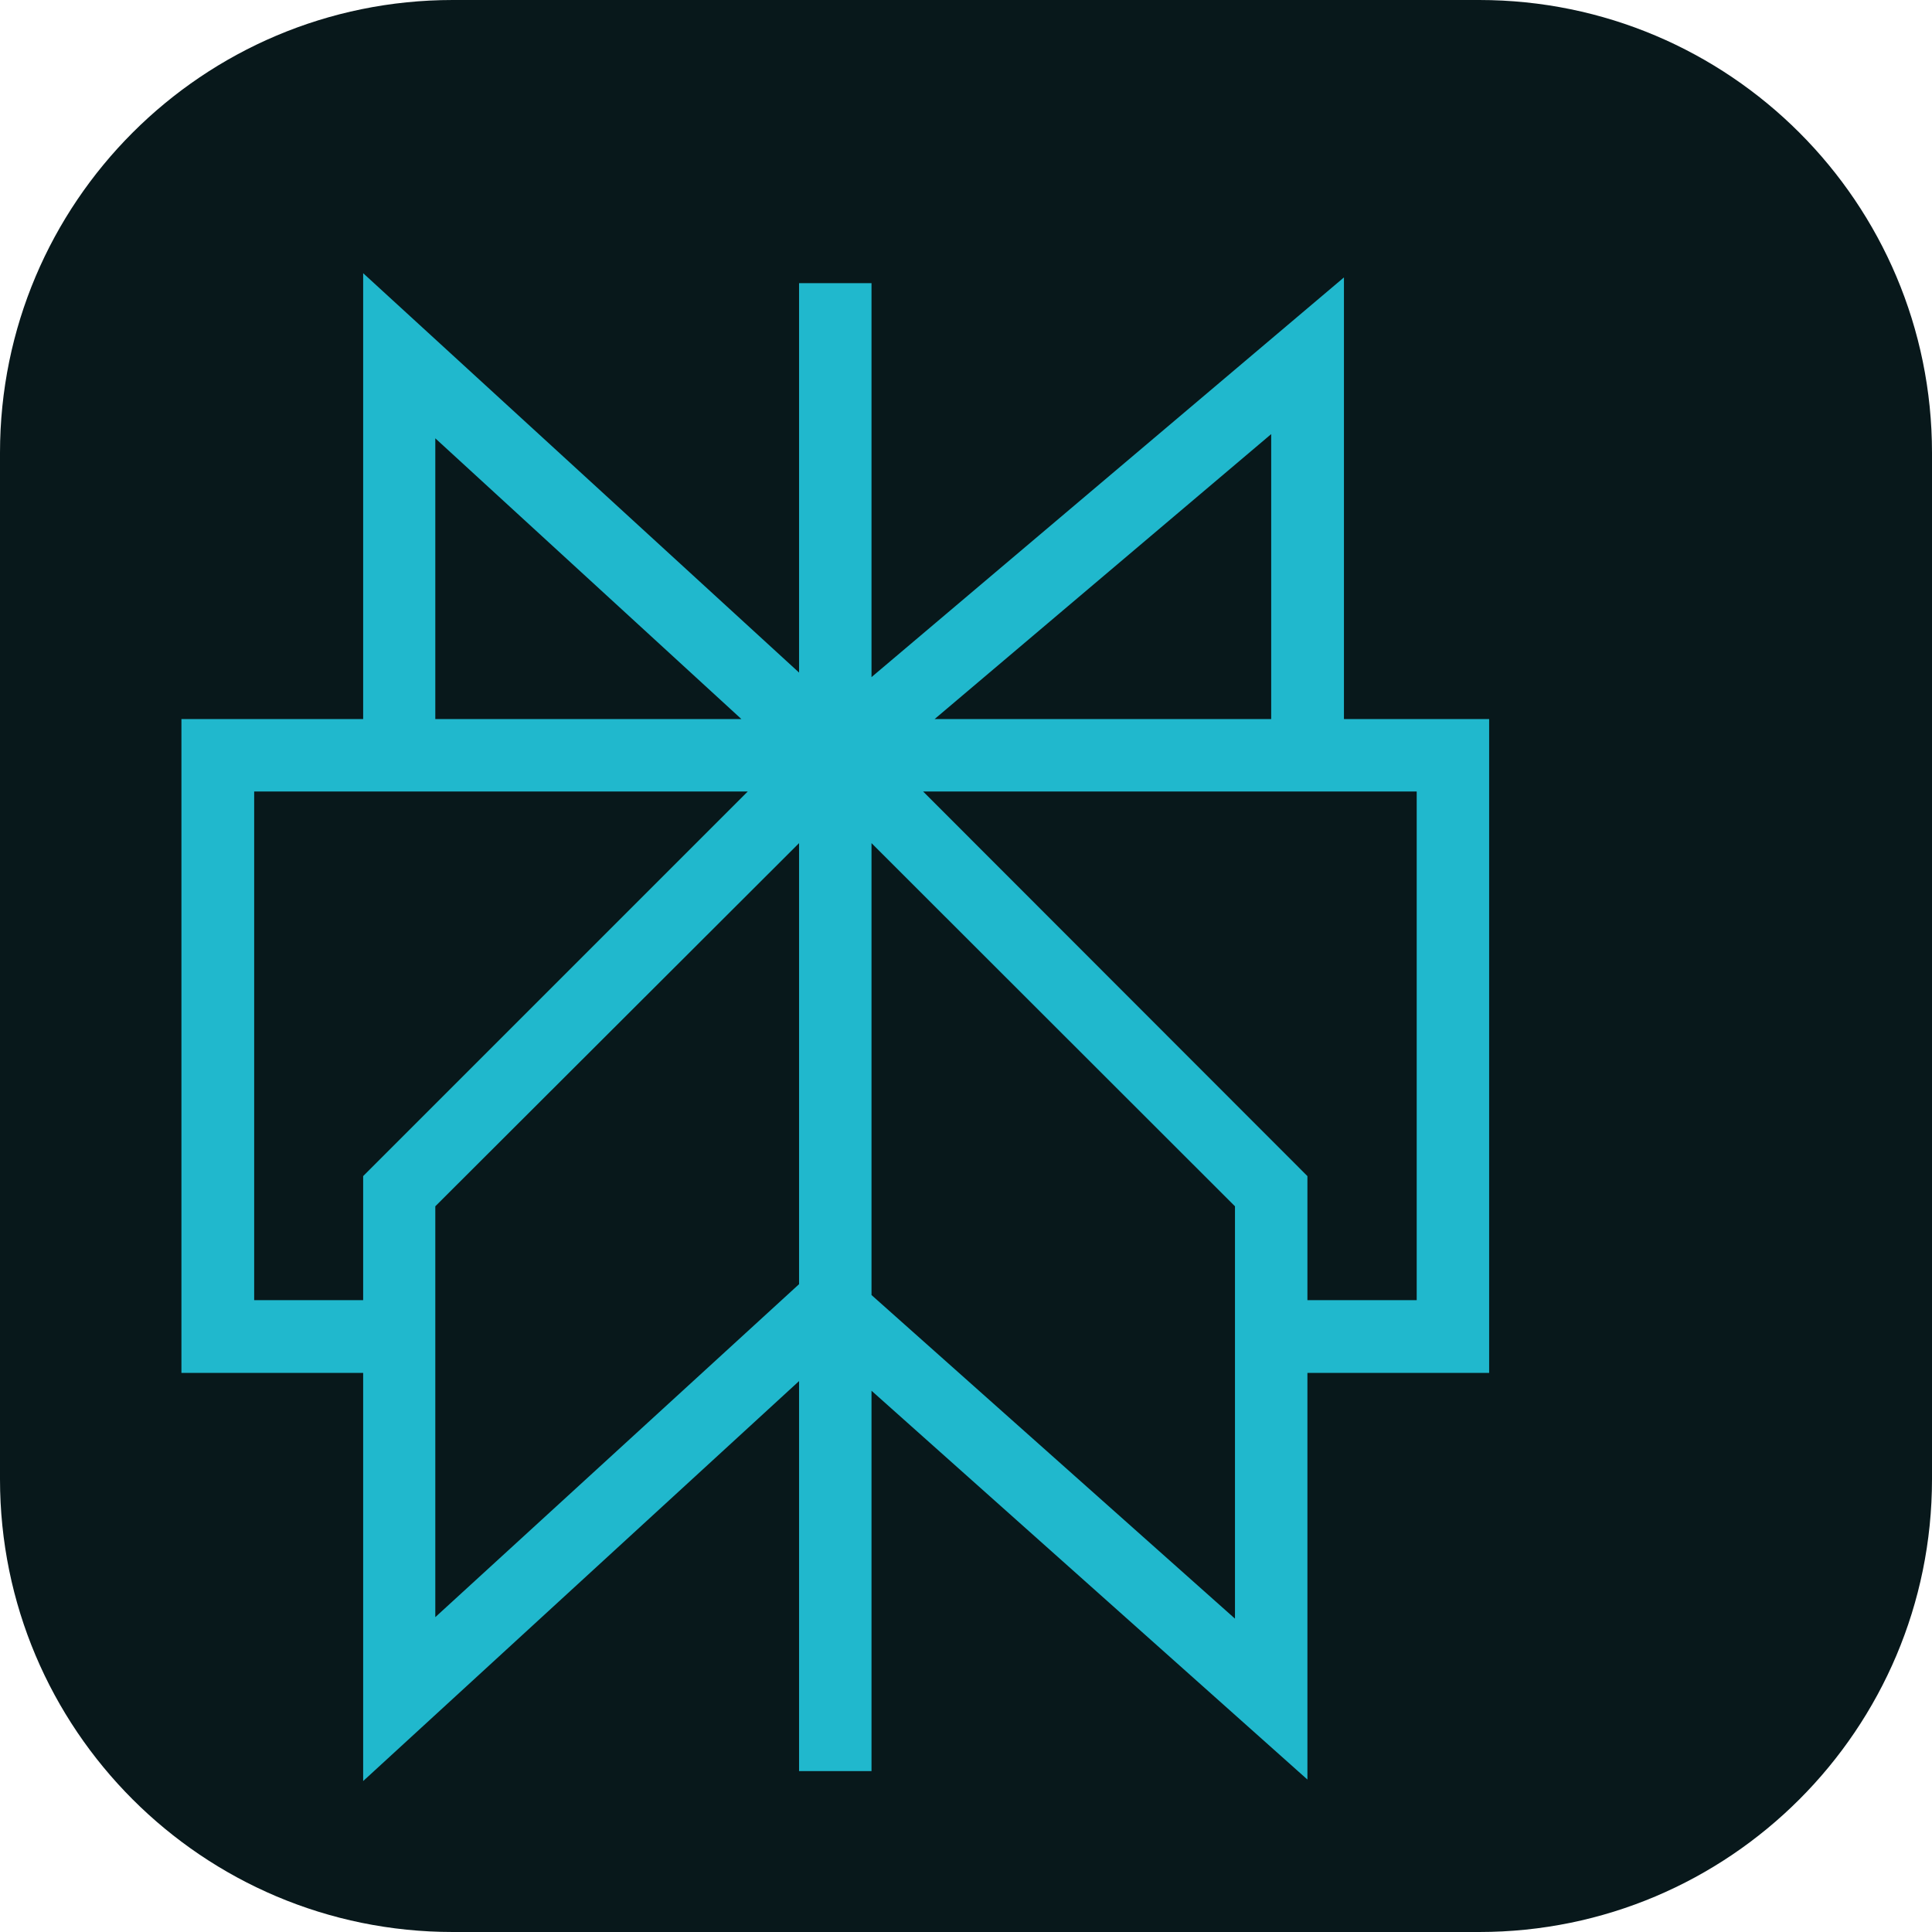
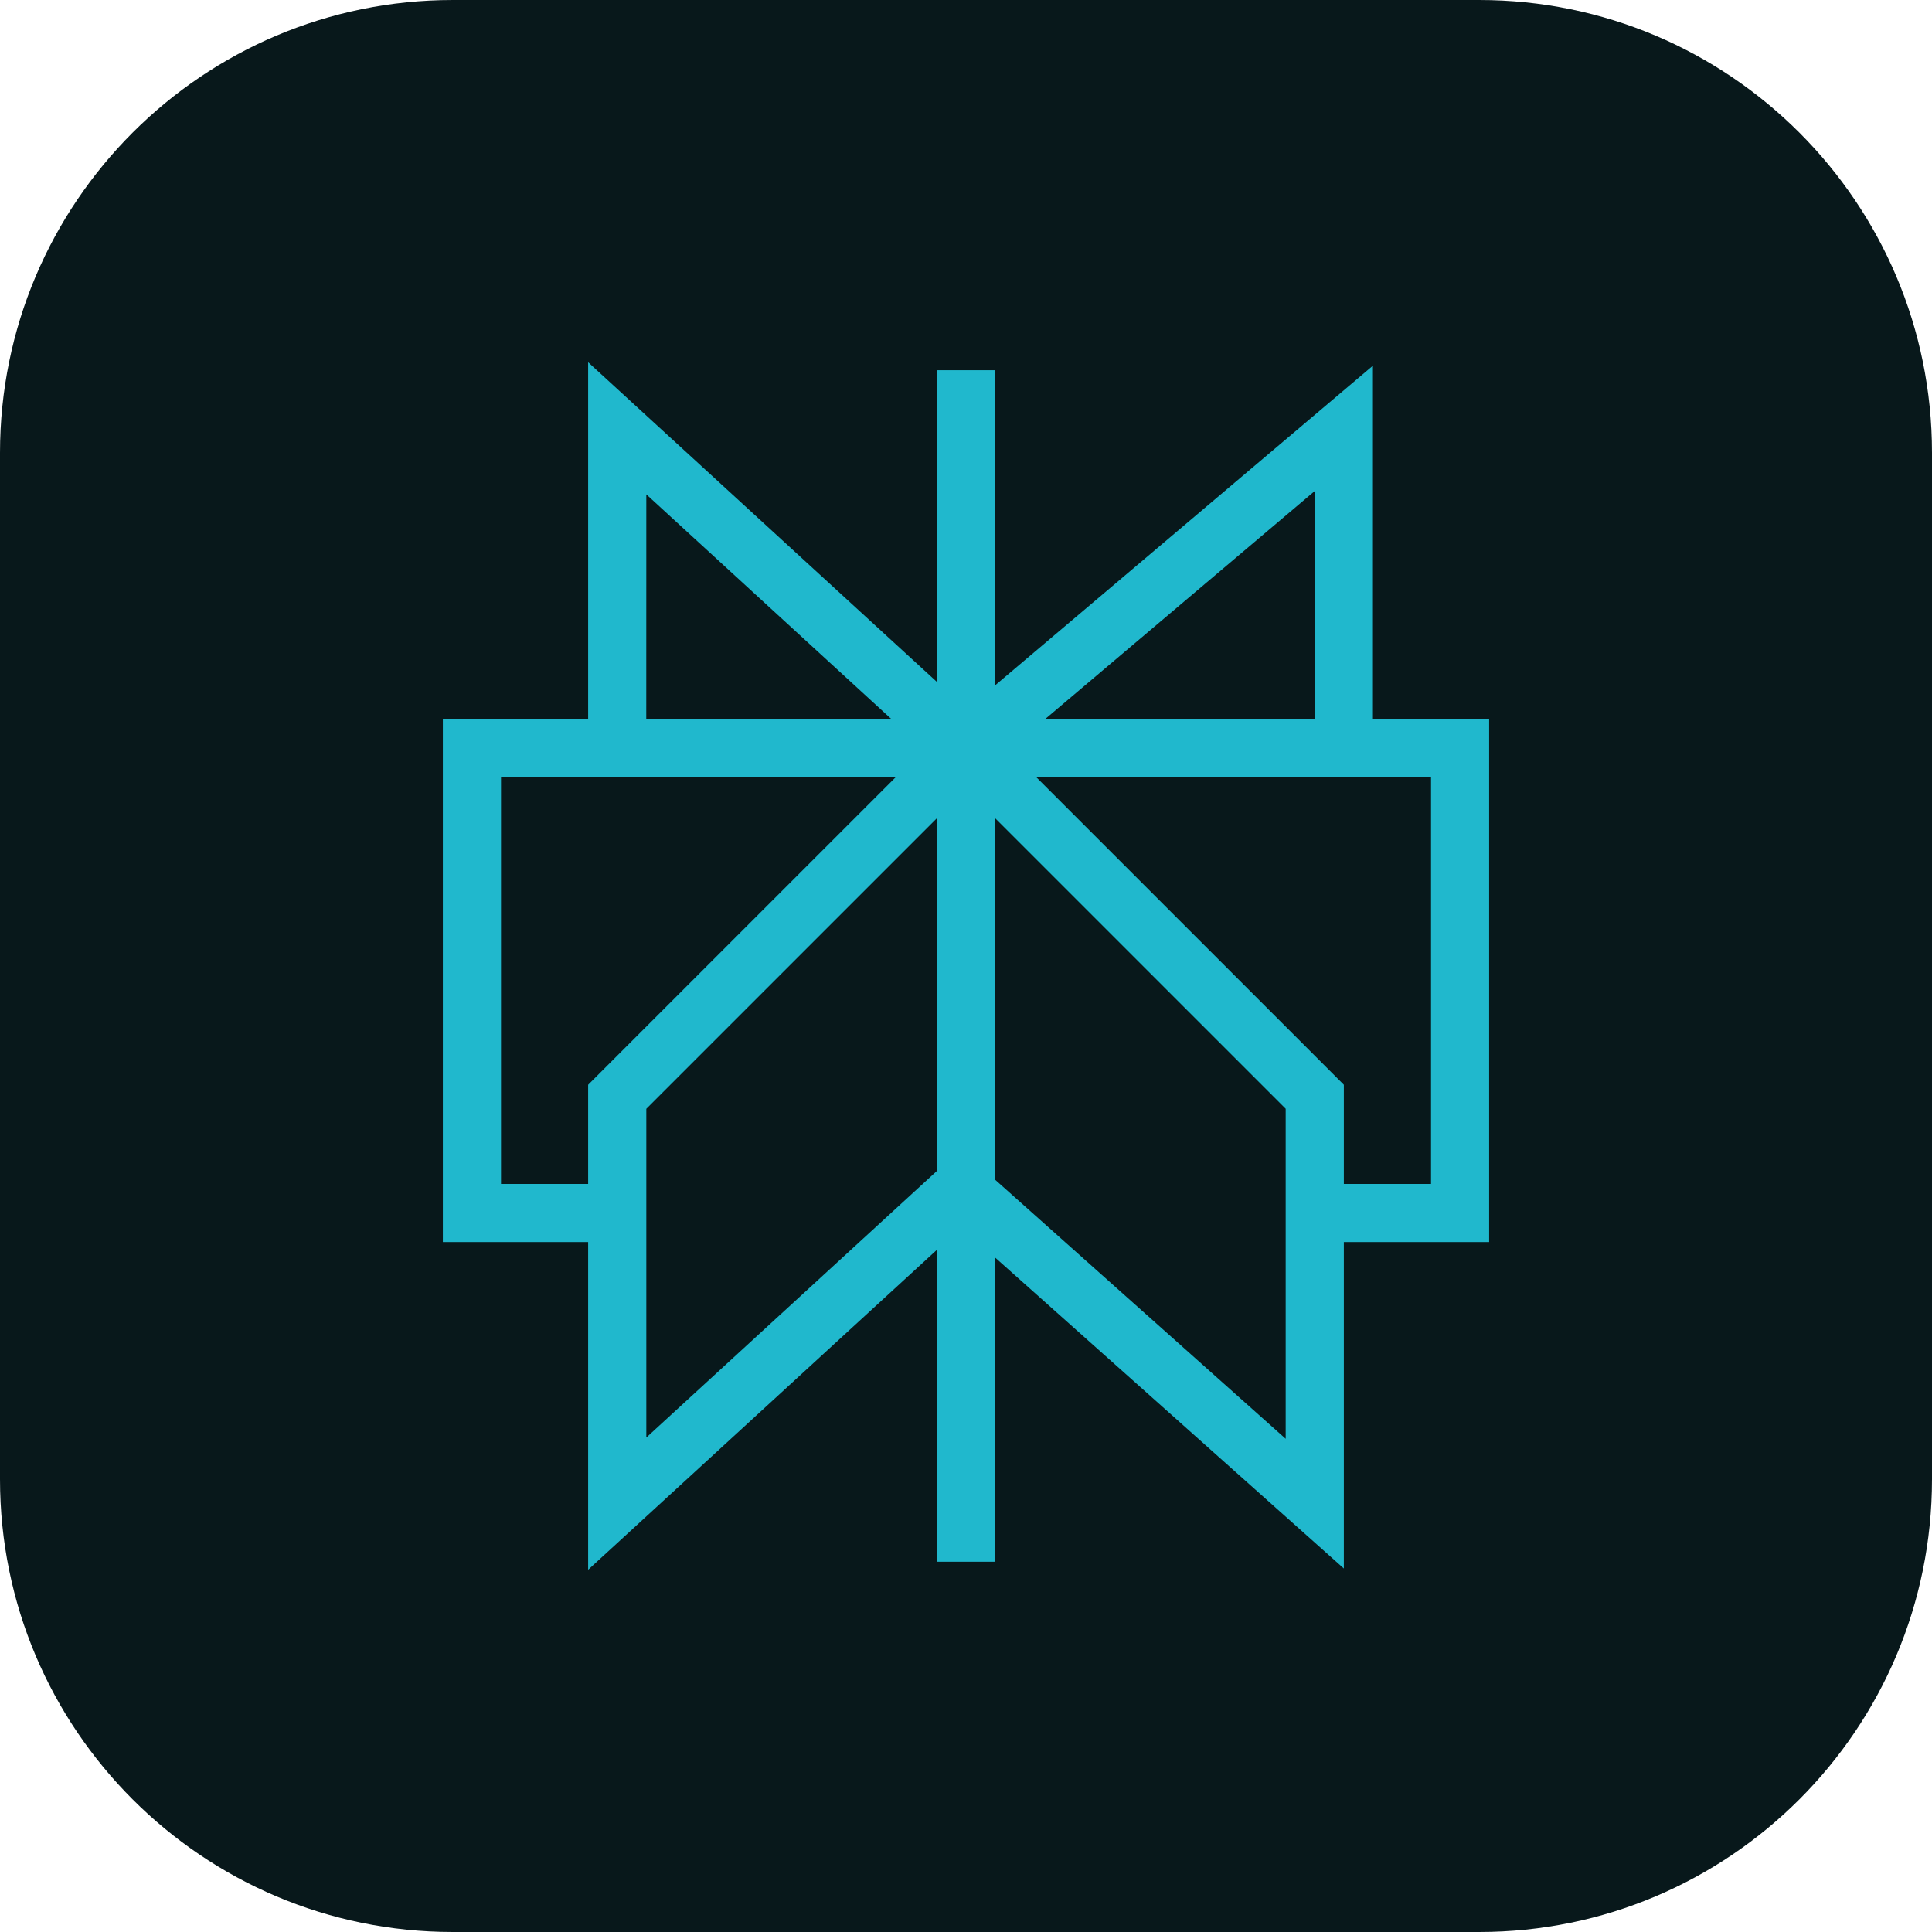
<svg xmlns="http://www.w3.org/2000/svg" viewBox="0 0 64 64">
  <rect width="64" height="64" rx="15" fill="#08181b" />
-   <path fill="#20b8cd" d="M49.33 23.82h-4.81V9.19L28.87 22.43V9.38h-2.4v12.9L12.03 9.05v14.77H6.01v21.66h6.02V59l14.44-13.25v12.92h2.4v-12.6l14.44 12.88V45.48h6.02Zm-7.22-9.44v9.44H30.96Zm-27.69.14 10.14 9.3H14.42ZM8.42 43.07V26.22h16.35L12.03 38.96v4.11Zm6 10.5V39.96l12.05-12.03v14.61Zm26.49.05L28.87 42.9V27.93l12.04 12.03Zm6.02-10.55h-3.62v-4.11L30.58 26.22h16.35Z" />
+   <path fill="#20b8cd" transform="translate(12 12) scale(1.666667)" d="M22.398 7.09h-2.31V.068l-7.51 6.354V.158h-1.156v6.196L4.49 0v7.09H1.602v10.397H4.49V24l6.933-6.36v6.201h1.155v-6.047l6.932 6.181v-6.488h2.888zm-3.466-4.531v4.53h-5.355zm-13.286.067l4.869 4.464h-4.87zM2.758 16.332V8.245h7.847L4.49 14.36v1.972zm2.888 5.04v-6.534l5.776-5.776v7.011zm12.708.025l-5.776-5.15V9.061l5.776 5.776zm2.889-5.065H19.51V14.36l-6.115-6.115h7.848z" />
</svg>
